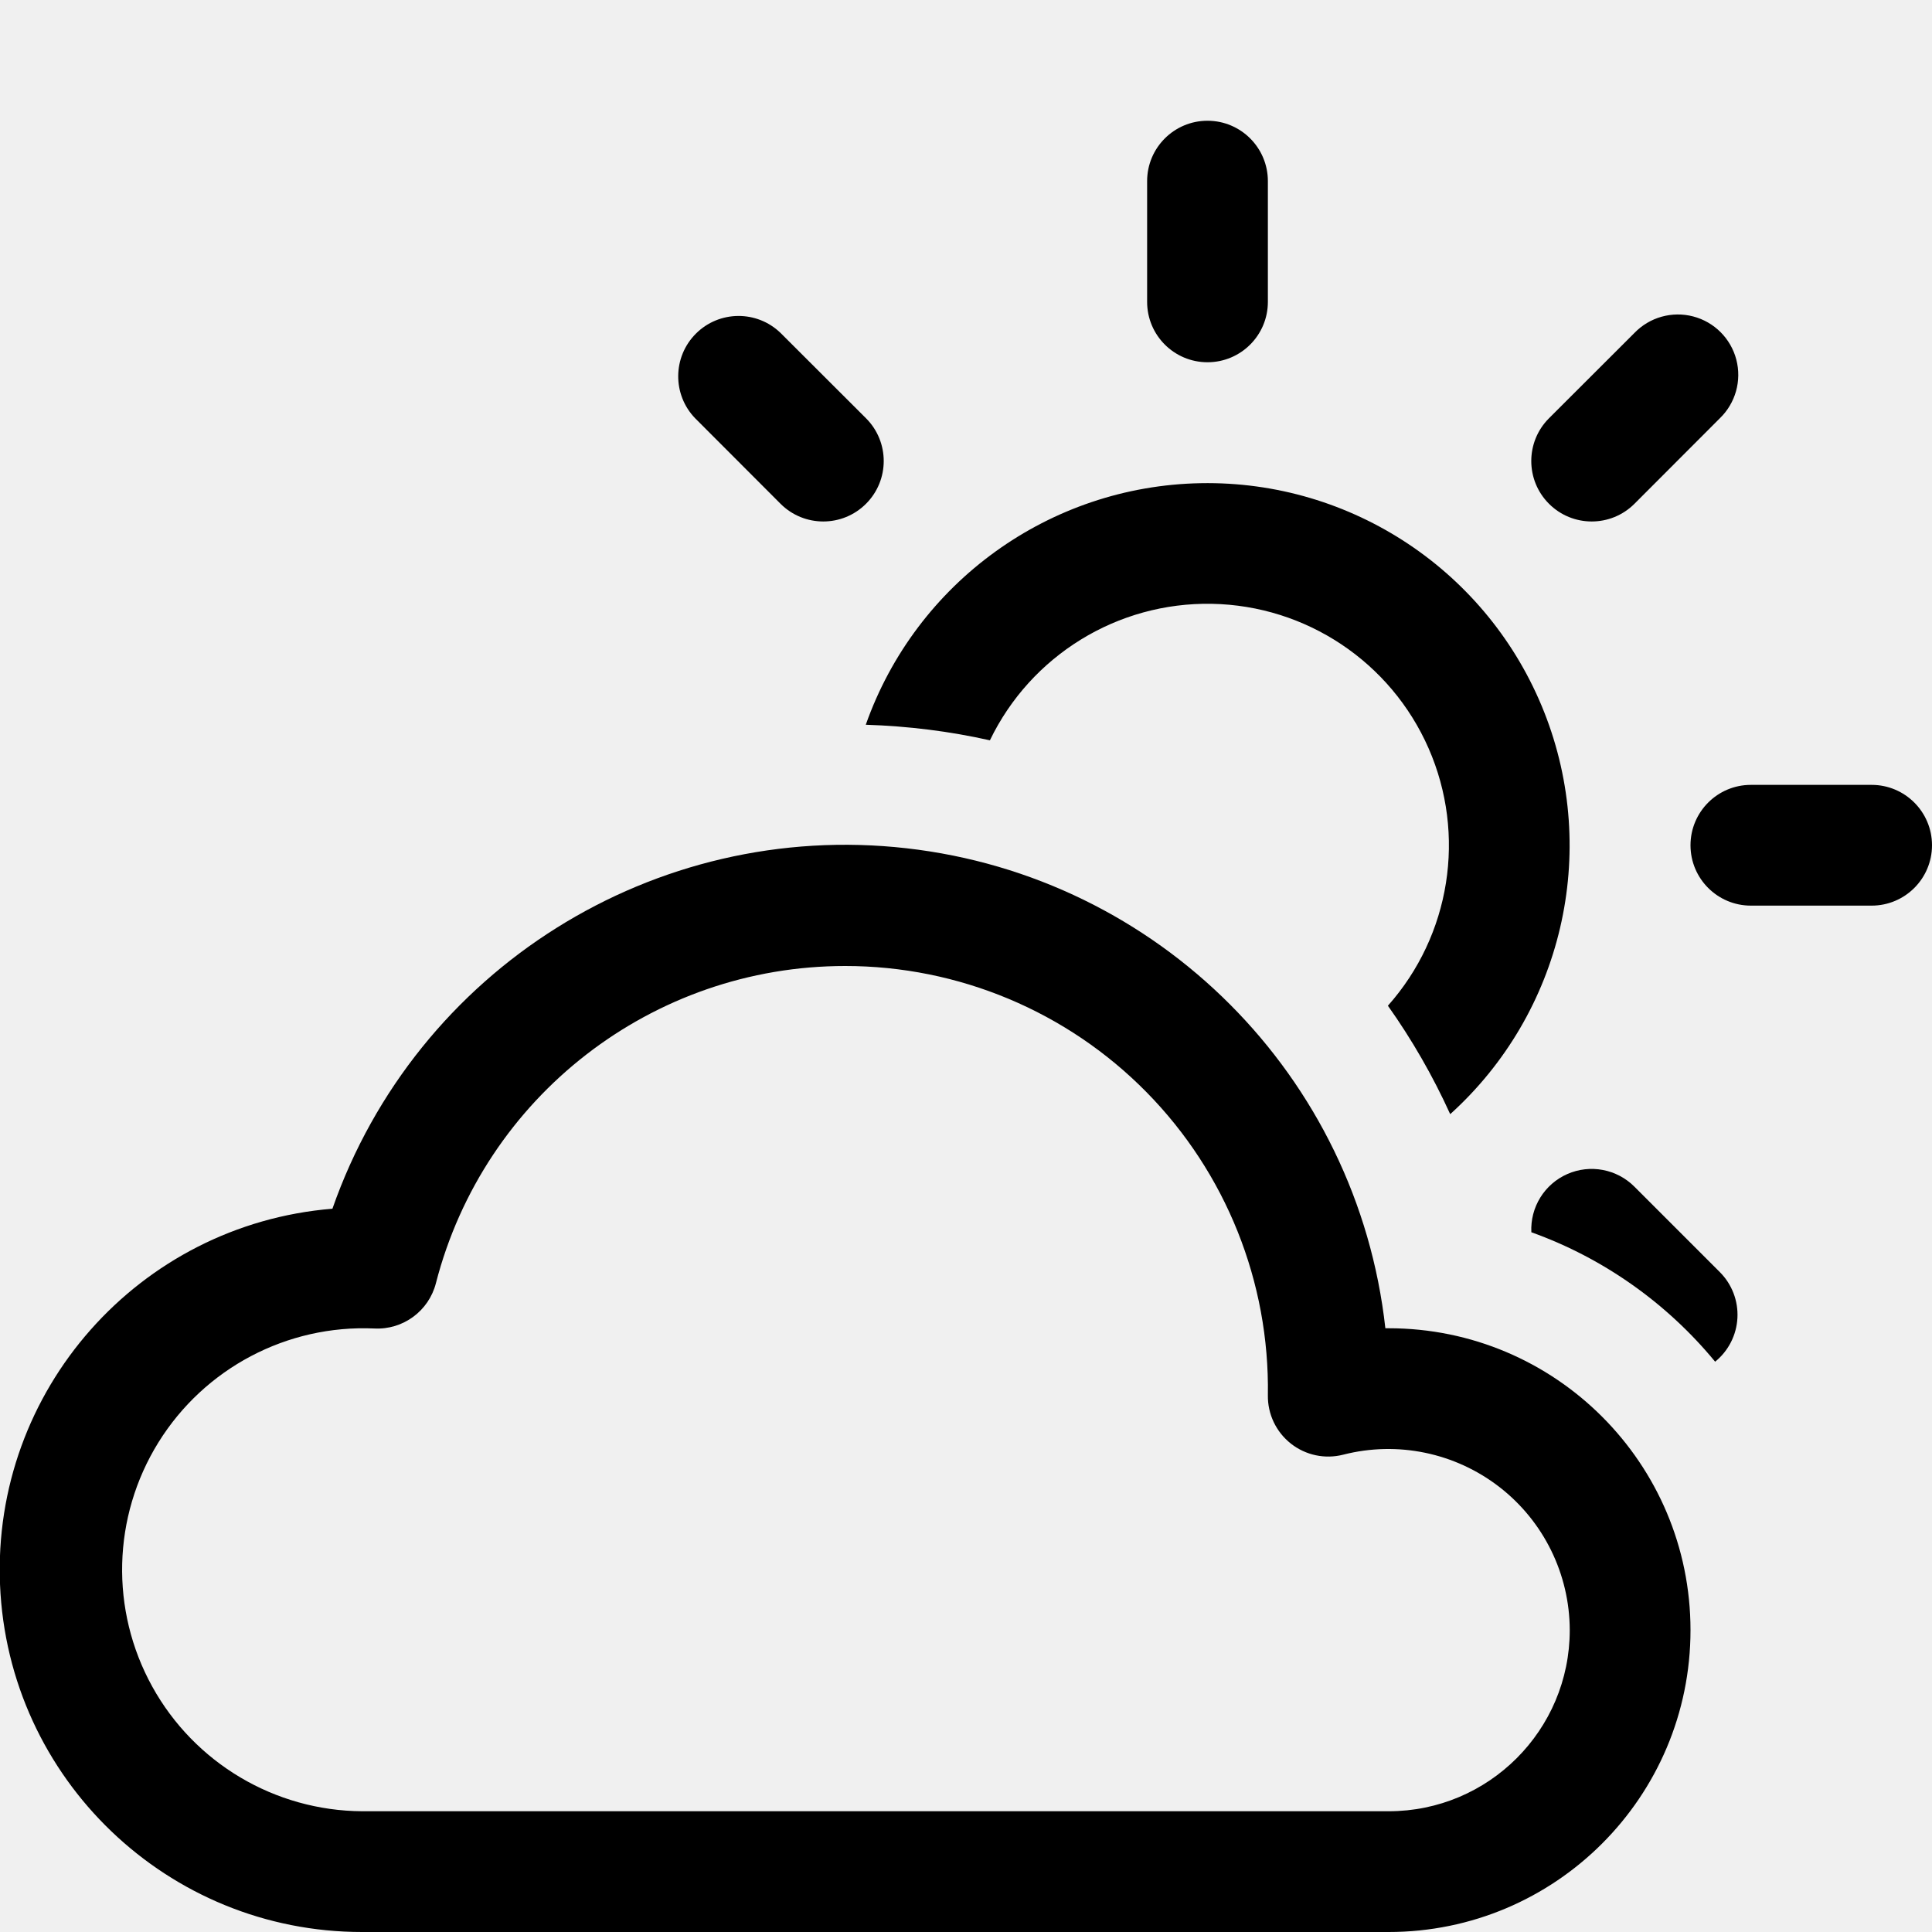
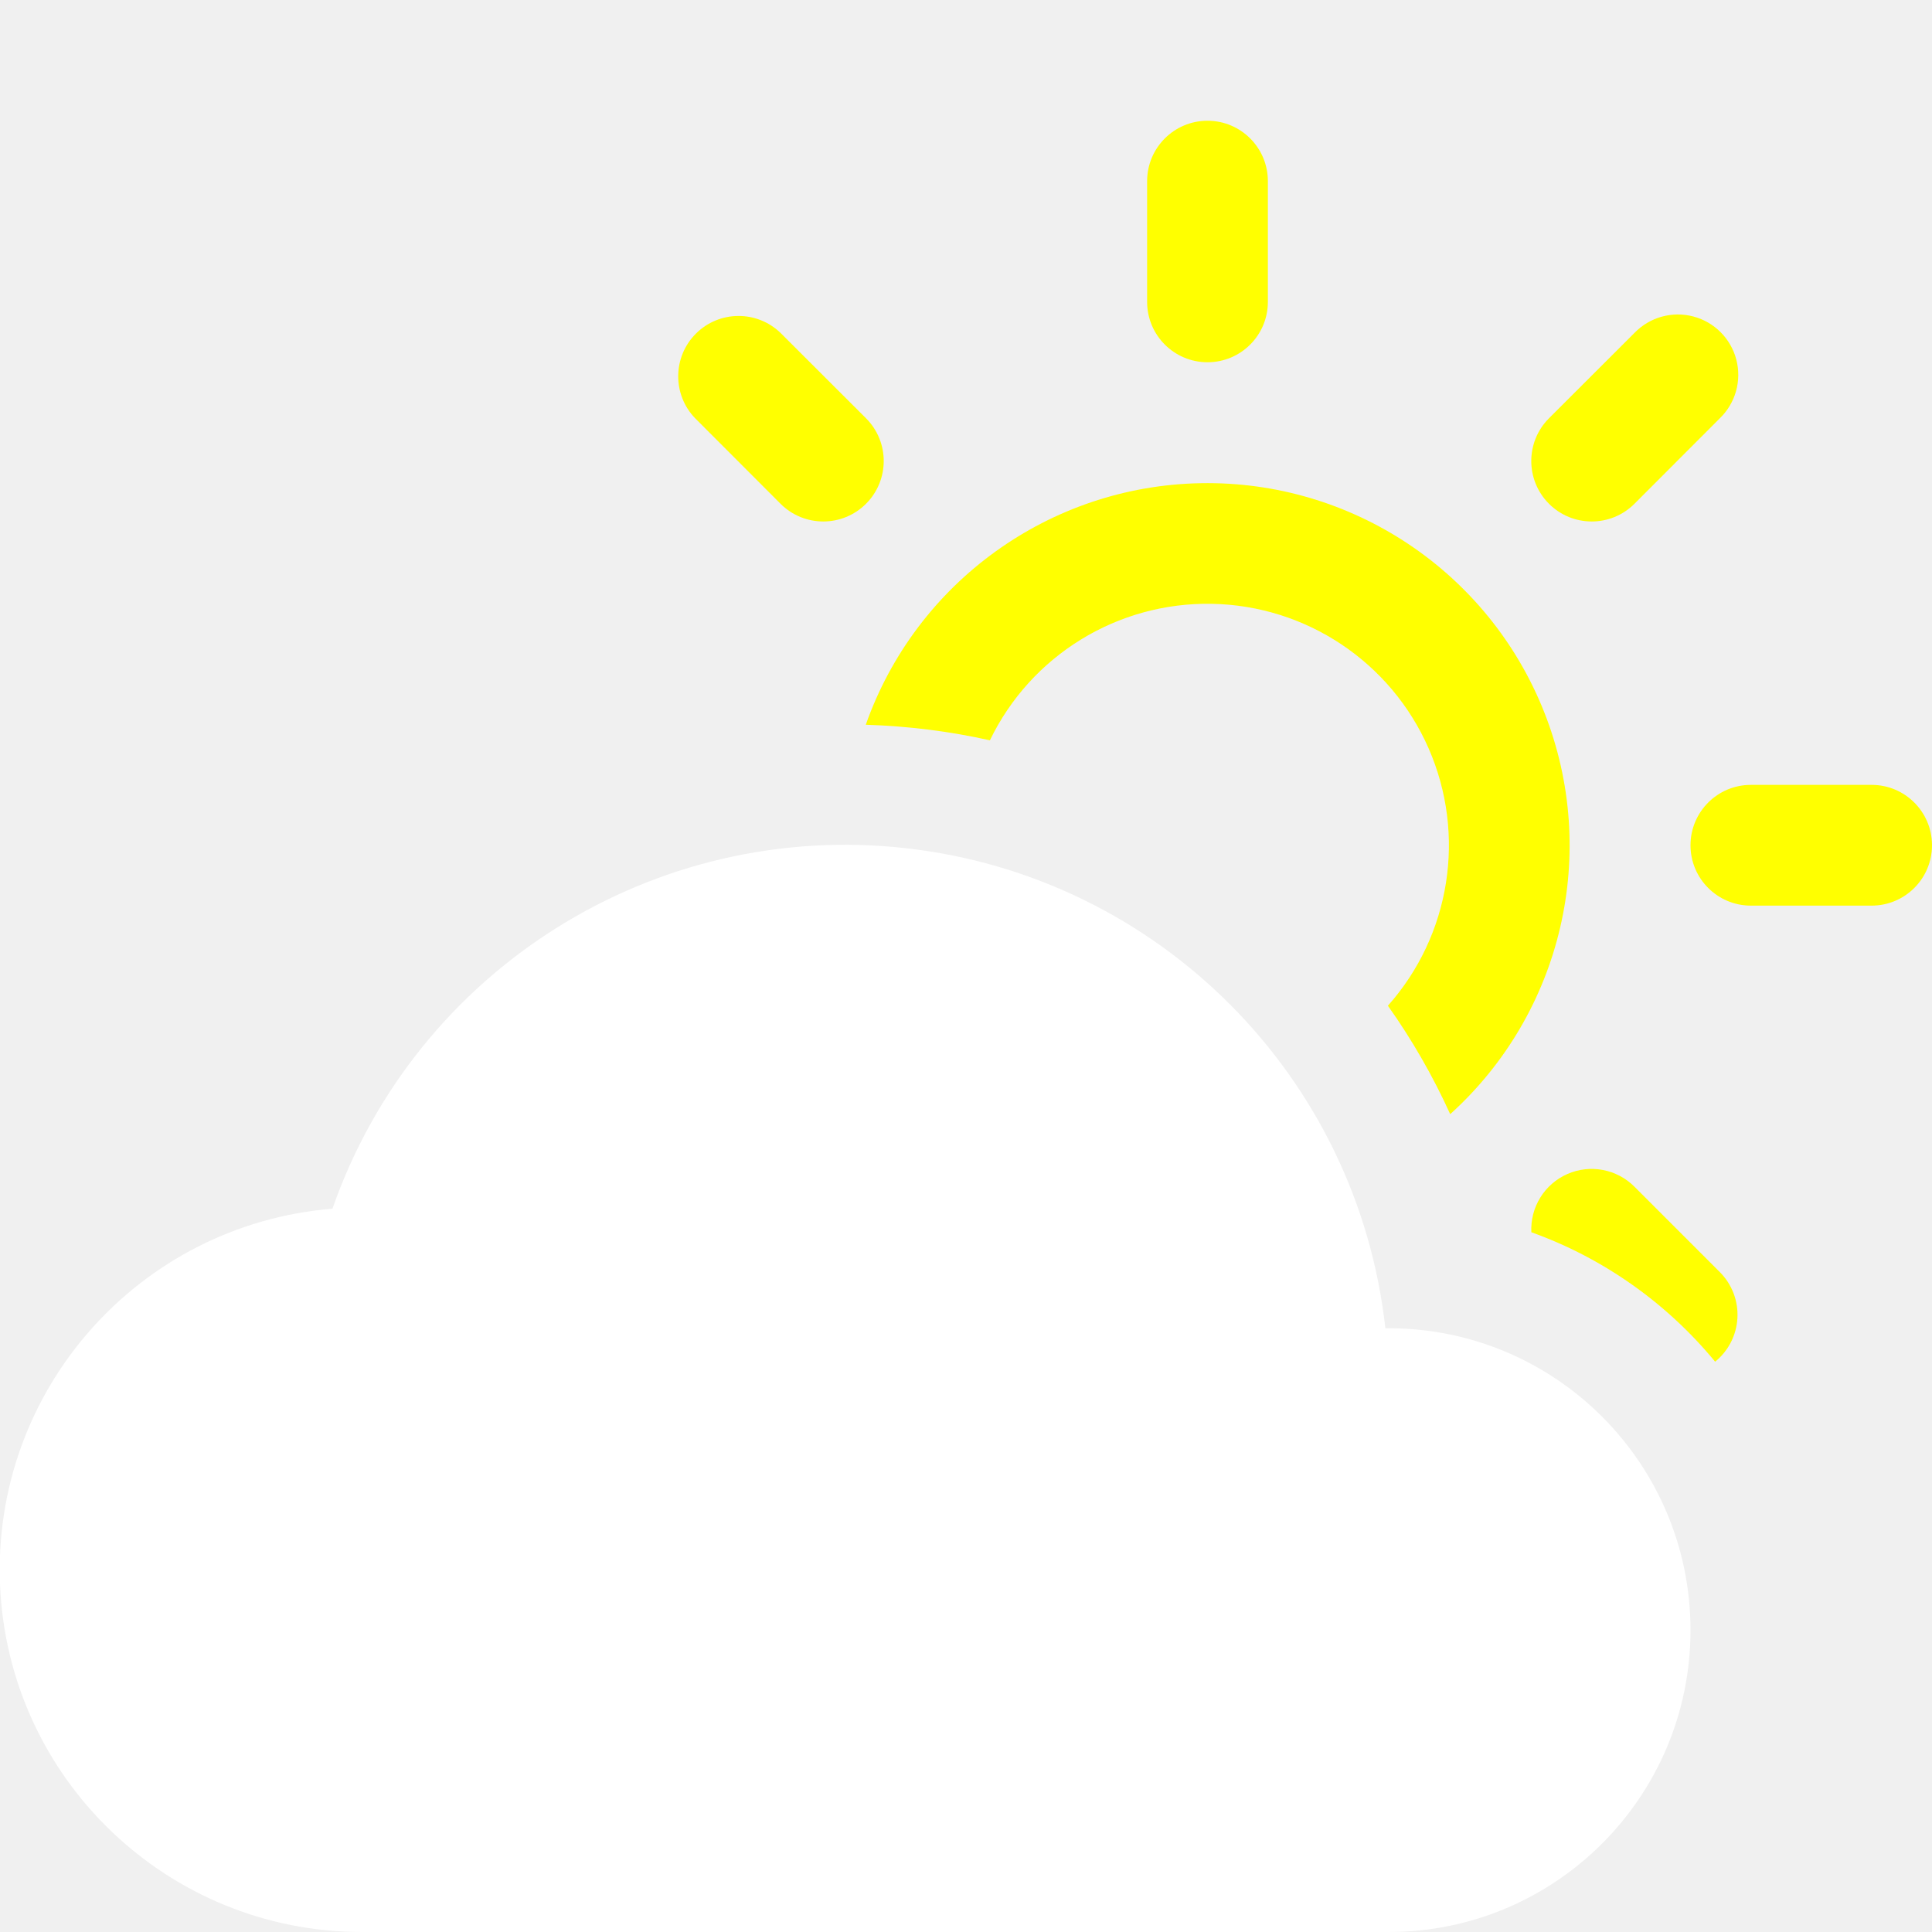
- <svg xmlns="http://www.w3.org/2000/svg" width="75" height="75" fill="currentColor" className="bi bi-cloud-sun" viewBox="0 0 16 16">
-   <path d="M7 8a3.5 3.5 0 0 1 3.5 3.555.5.5 0 0 0 .624.492A1.503 1.503 0 0 1 13 13.5a1.5 1.5 0 0 1-1.5 1.5H3a2 2 0 1 1 .1-3.998.5.5 0 0 0 .51-.375A3.5 3.5 0 0 1 7 8m4.473 3a4.5 4.5 0 0 0-8.72-.99A3 3 0 0 0 3 16h8.5a2.5 2.5 0 0 0 0-5z" />
-   <path d="M10.5 1.5a.5.5 0 0 0-1 0v1a.5.5 0 0 0 1 0zm3.743 1.964a.5.5 0 1 0-.707-.707l-.708.707a.5.5 0 0 0 .708.708zm-7.779-.707a.5.5 0 0 0-.707.707l.707.708a.5.5 0 1 0 .708-.708zm1.734 3.374a2 2 0 1 1 3.296 2.198q.3.423.516.898a3 3 0 1 0-4.84-3.225q.529.017 1.028.129m4.484 4.074c.6.215 1.125.59 1.522 1.072a.5.5 0 0 0 .039-.742l-.707-.707a.5.5 0 0 0-.854.377M14.5 6.5a.5.5 0 0 0 0 1h1a.5.5 0 0 0 0-1z" />
+ <svg xmlns="http://www.w3.org/2000/svg" width="75" height="75" viewBox="0 0 16 16">
+   <path d="M11.473 11a4.5 4.5 0 0 0-8.72-.99A3 3 0 0 0 3 16h8.5a2.5 2.5 0 0 0 0-5z" fill="white" />
+   <path d="M10.5 1.5a.5.5 0 0 0-1 0v1a.5.5 0 0 0 1 0zm3.743 1.964a.5.5 0 1 0-.707-.707l-.708.707a.5.5 0 0 0 .708.708zm-7.779-.707a.5.5 0 0 0-.707.707l.707.708a.5.5 0 1 0 .708-.708zm1.734 3.374a2 2 0 1 1 3.296 2.198q.3.423.516.898a3 3 0 1 0-4.84-3.225q.529.017 1.028.129m4.484 4.074c.6.215 1.125.59 1.522 1.072a.5.5 0 0 0 .039-.742l-.707-.707a.5.5 0 0 0-.854.377M14.5 6.5a.5.5 0 0 0 0 1h1a.5.5 0 0 0 0-1z" fill="yellow" />
</svg>
